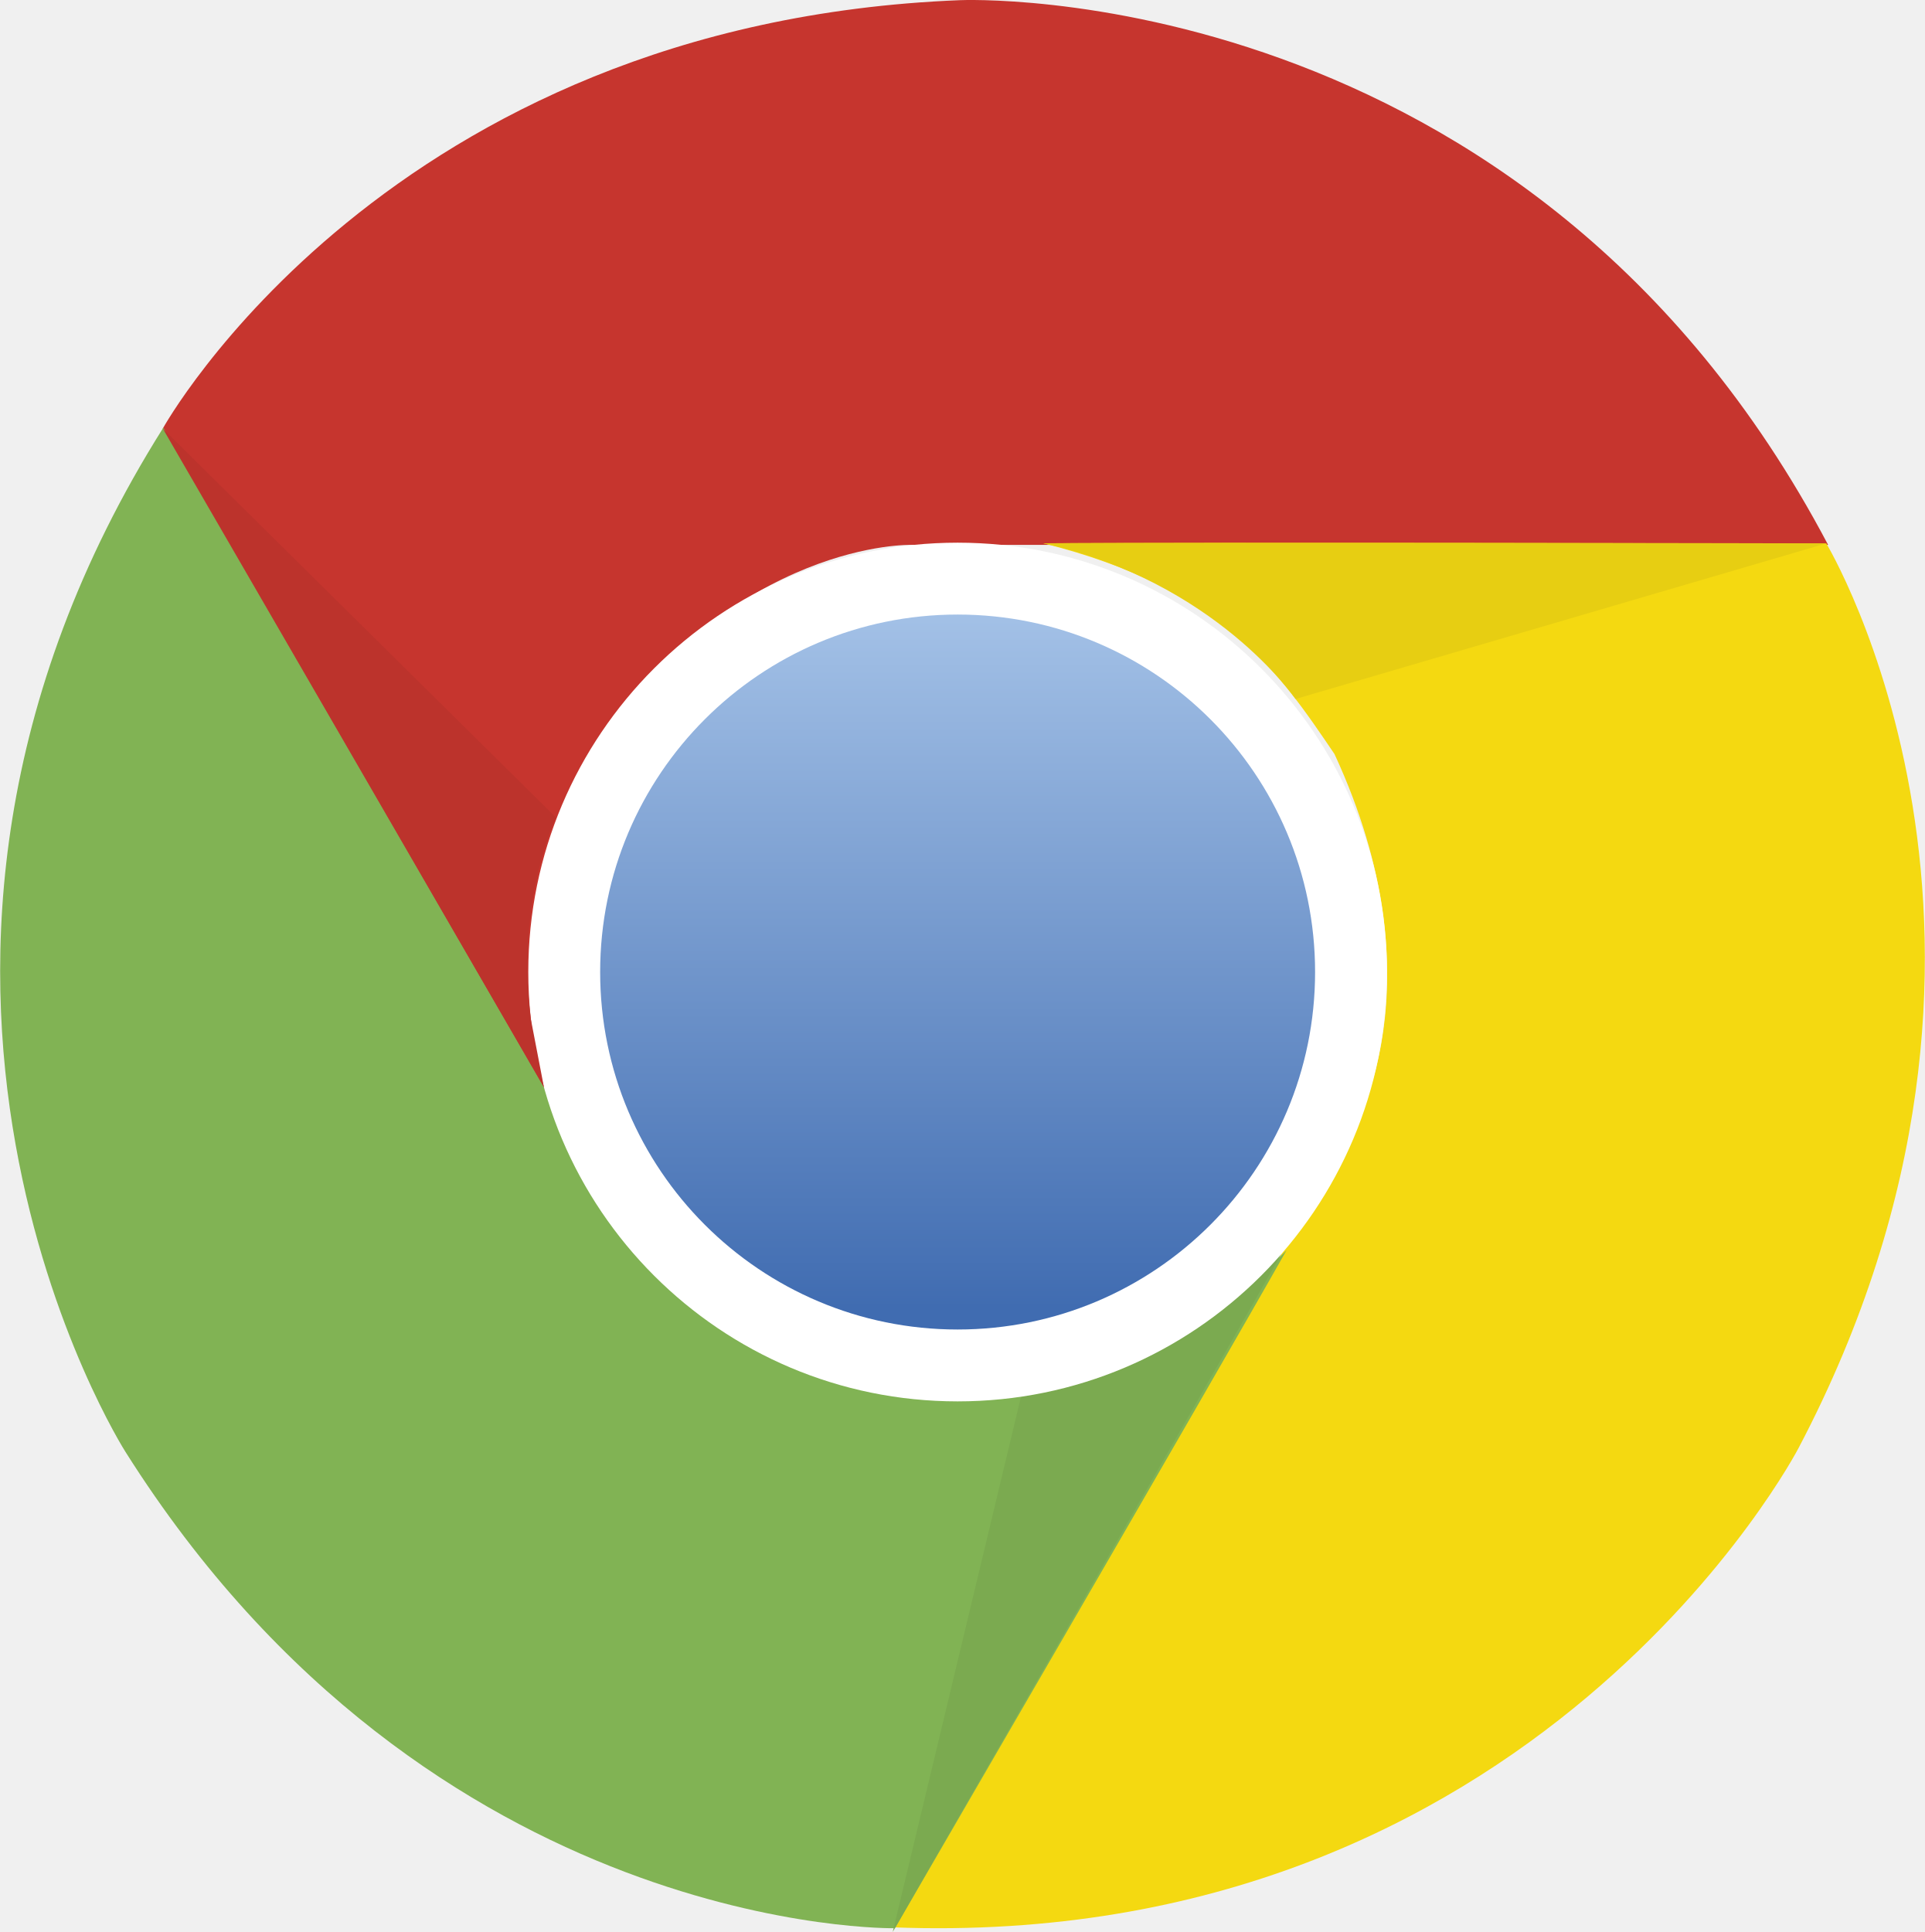
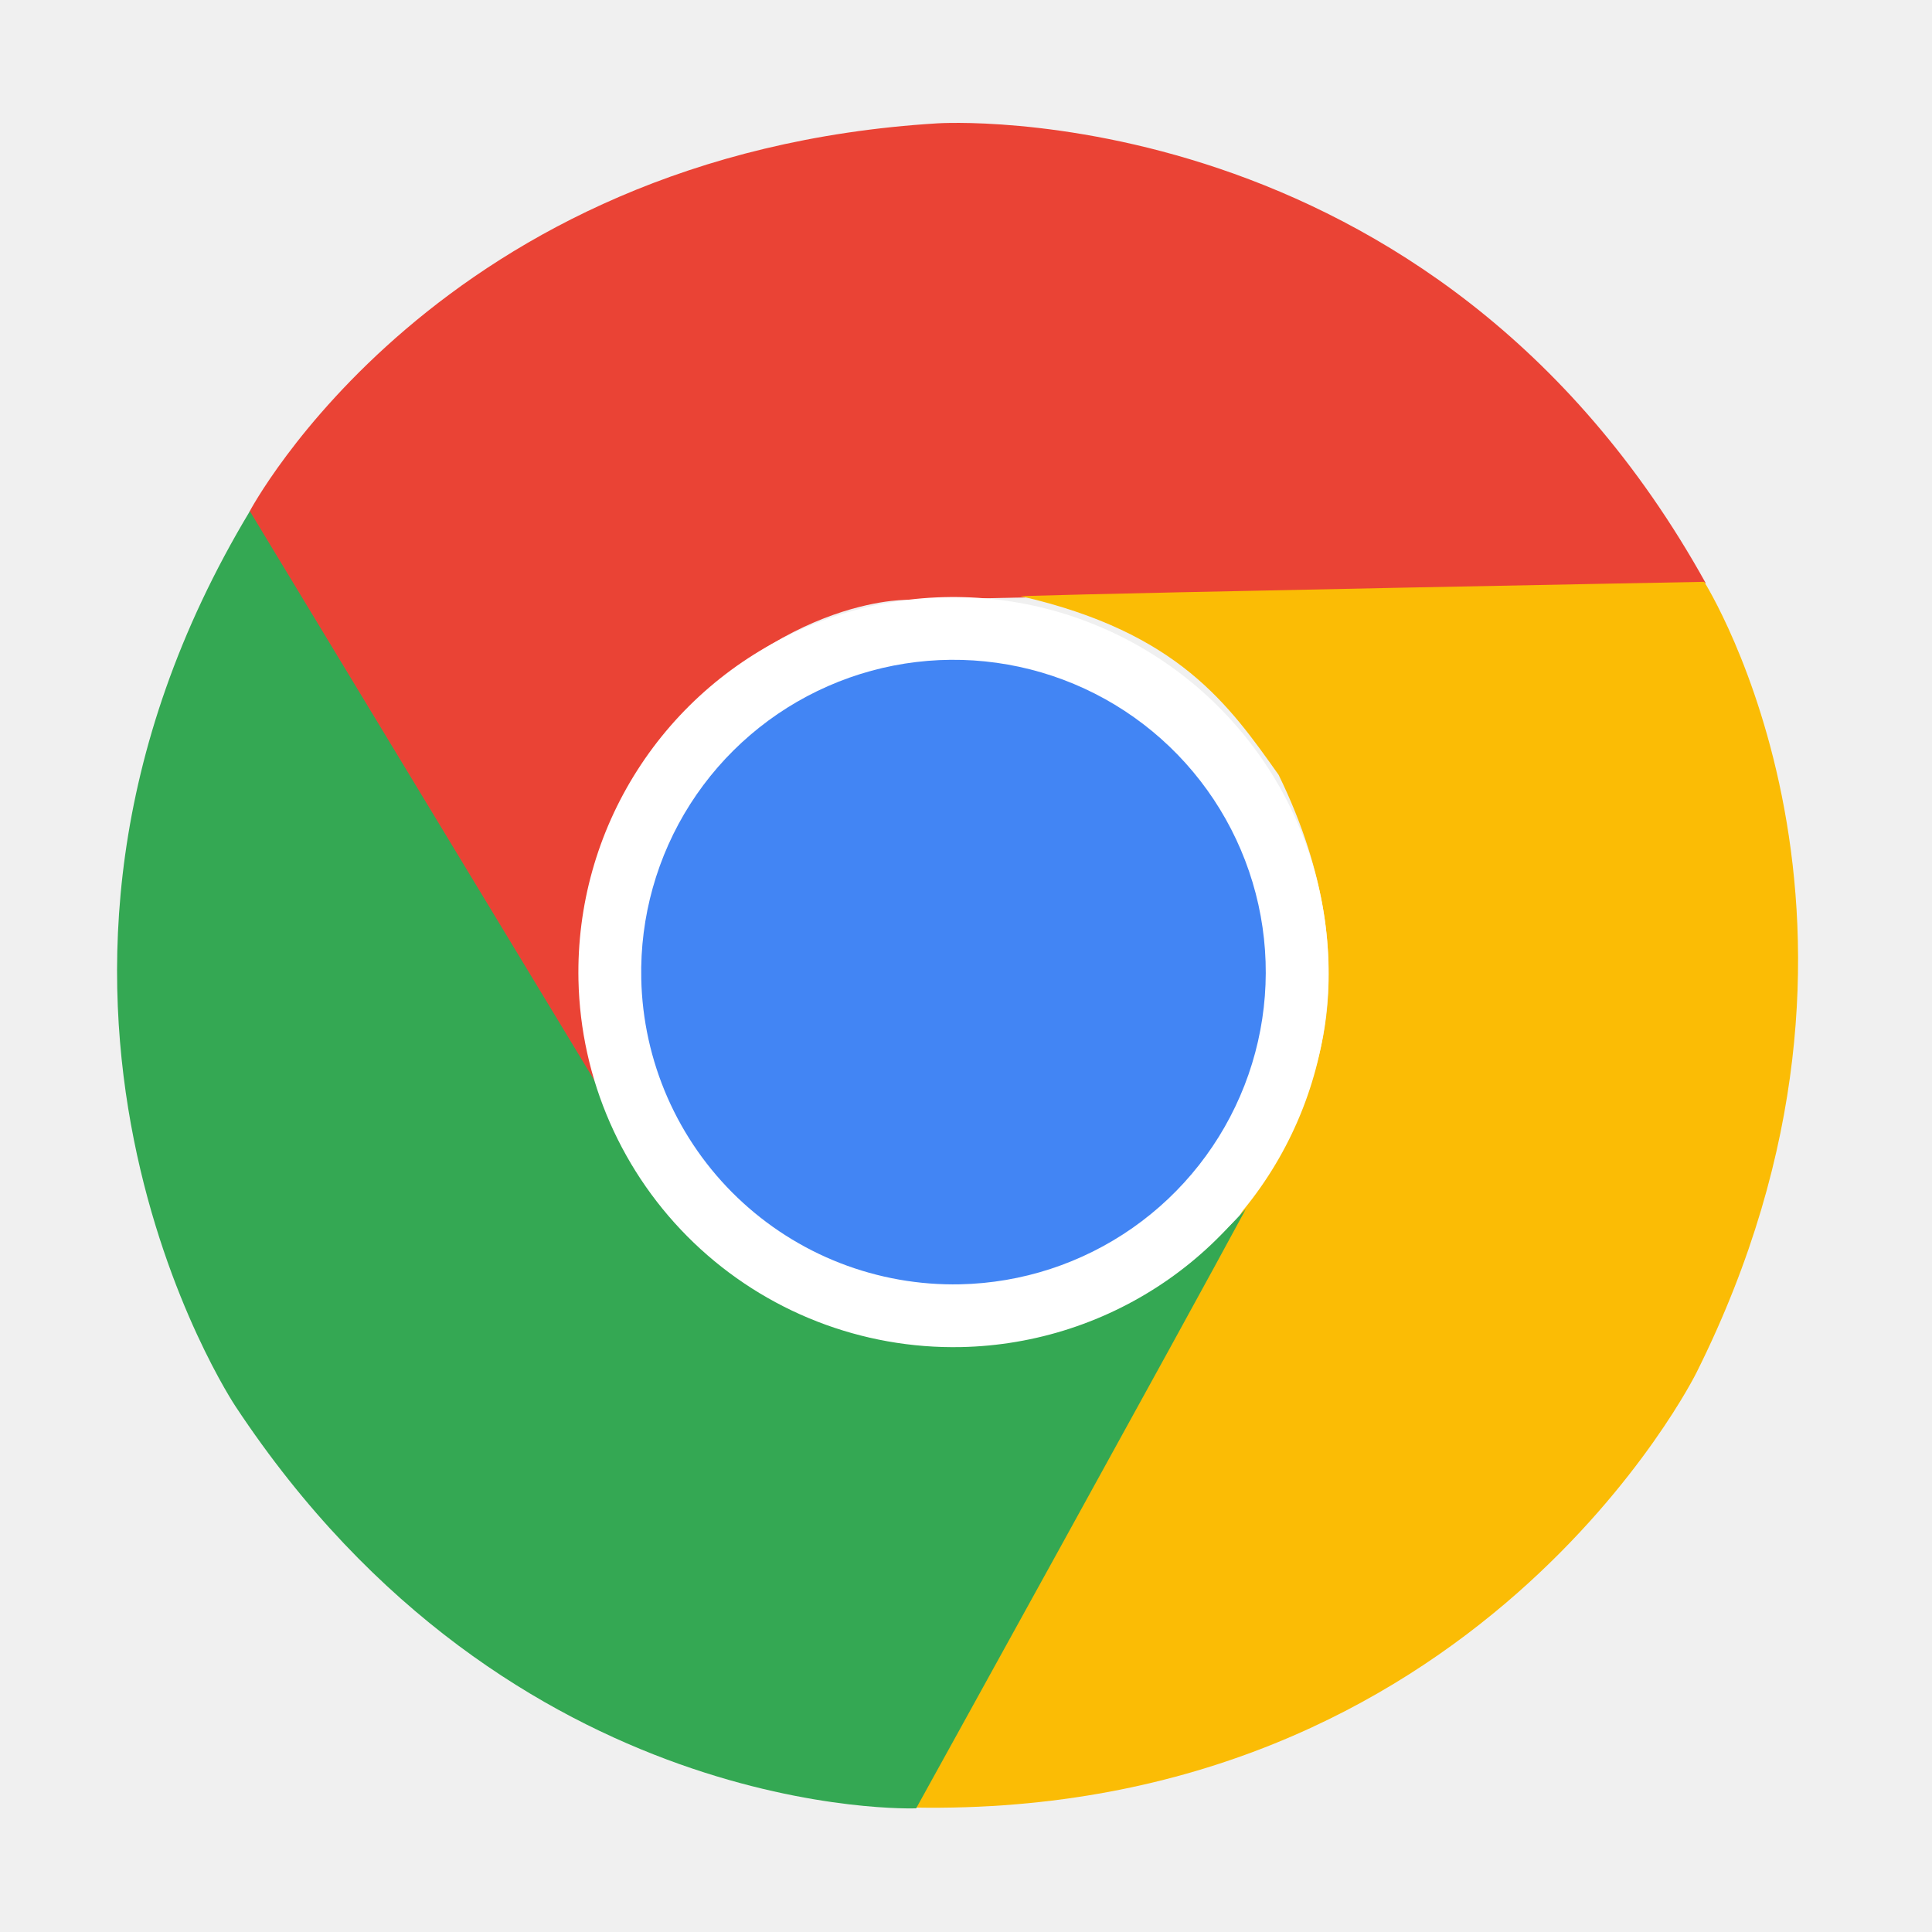
- <svg xmlns="http://www.w3.org/2000/svg" width="2491" height="2500" viewBox="0 0 435.816 437.46">
-   <path d="M217.341.039s128.478-5.783 196.57 123.337H206.416s-39.188-1.289-72.593 46.255c-9.634 19.916-19.91 40.473-8.349 80.937C108.773 222.309 36.823 97.04 36.823 97.04S87.578 5.176 217.341.039z" fill="#c6352e" />
-   <path d="M407.223 327.871s-59.247 114.143-205.118 108.533c17.995-31.148 103.772-179.682 103.772-179.682s20.709-33.289-3.744-85.991c-12.431-18.305-25.09-37.486-65.919-47.713 32.836-.326 177.285.021 177.285.021s54.168 89.891-6.276 204.832z" fill="#f4d911" />
-   <path d="M28.373 328.738s-69.224-108.395 8.58-231.908c17.979 31.16 103.71 179.72 103.71 179.72s18.469 34.578 76.341 39.756c22.061-1.609 45.007-2.982 74.279-33.223-16.139 28.594-88.673 153.521-88.673 153.521S97.681 438.56 28.373 328.738z" fill="#81b354" />
-   <path d="M202.105 437.46l29.187-121.793s32.092-2.504 58.982-32.017c-16.693 29.365-88.169 153.81-88.169 153.81z" fill="#7baa50" />
-   <path d="M119.59 220.093c0-53.69 43.52-97.215 97.215-97.215 53.69 0 97.214 43.524 97.214 97.215 0 53.693-43.522 97.219-97.214 97.219-53.695 0-97.215-43.525-97.215-97.219z" fill="#fff" />
-   <linearGradient id="a" gradientUnits="userSpaceOnUse" x1="-829.128" y1="1417.339" x2="-829.128" y2="1261.441" gradientTransform="matrix(1 0 0 -1 1045.93 1557.636)">
-     <stop offset="0" stop-color="#a2c0e6" />
-     <stop offset="1" stop-color="#406cb1" />
-   </linearGradient>
-   <path d="M135.86 220.093c0-44.702 36.238-80.941 80.945-80.941 44.698 0 80.94 36.239 80.94 80.941 0 44.703-36.242 80.945-80.94 80.945-44.707.001-80.945-36.244-80.945-80.945z" fill="url(#a)" />
-   <path d="M413.5 123.039l-120.183 35.237s-18.123-26.596-57.104-35.258c33.776-.115 177.287.021 177.287.021z" fill="#e7ce12" />
-   <path d="M123.137 246.197c-16.89-29.25-86.31-149.16-86.31-149.16l89.029 88.07s-9.149 18.82-5.68 45.7l2.961 15.39z" fill="#bc332c" />
+ <svg xmlns="http://www.w3.org/2000/svg" width="90" height="90" viewBox="0 0 90 90" fill="none">
+   <path d="M43.681 5.745C43.681 5.745 66.743 4.233 79.461 27.168L42.182 27.947C42.182 27.947 35.136 27.862 29.314 36.529C27.657 40.144 25.889 43.876 28.118 51.102C25.011 46.088 11.614 23.851 11.614 23.851C11.614 23.851 20.387 7.156 43.681 5.745Z" fill="#EA4335" />
+   <path d="M79.033 63.933C79.033 63.933 68.816 84.664 42.593 84.204L60.557 51.532C60.557 51.532 64.153 45.473 59.562 36.094C57.26 32.853 54.913 29.454 47.539 27.77C53.437 27.589 79.39 27.104 79.39 27.104C79.39 27.104 89.46 43.055 79.033 63.933Z" fill="#FBBC05" />
+   <path d="M10.97 65.512C10.97 65.512 -1.877 46.291 11.639 23.813L30.948 55.714C30.948 55.714 34.397 61.858 44.813 62.571C48.771 62.199 52.887 61.863 58.034 56.324C55.24 61.521 42.678 84.239 42.678 84.239C42.678 84.239 23.833 84.983 10.97 65.512Z" fill="#34A853" />
+   <path d="M26.947 45.65C26.875 42.196 27.828 38.797 29.687 35.884C31.546 32.971 34.227 30.675 37.392 29.286C40.556 27.896 44.061 27.477 47.463 28.08C50.866 28.683 54.013 30.281 56.507 32.673C59.001 35.065 60.73 38.143 61.475 41.517C62.22 44.892 61.948 48.411 60.692 51.631C59.437 54.85 57.255 57.625 54.423 59.605C51.59 61.584 48.234 62.679 44.779 62.752C40.147 62.848 35.666 61.101 32.322 57.894C28.978 54.687 27.044 50.283 26.947 45.65Z" fill="white" />
+   <path d="M29.872 45.589C29.812 42.713 30.606 39.883 32.153 37.458C33.701 35.033 35.933 33.121 38.567 31.964C41.201 30.807 44.119 30.457 46.952 30.959C49.784 31.46 52.405 32.79 54.482 34.781C56.559 36.771 57.999 39.333 58.621 42.142C59.242 44.951 59.017 47.881 57.973 50.562C56.929 53.243 55.114 55.554 52.756 57.204C50.399 58.853 47.606 59.766 44.729 59.828C42.819 59.869 40.919 59.533 39.138 58.84C37.357 58.147 35.731 57.109 34.351 55.787C32.971 54.465 31.866 52.883 31.097 51.134C30.329 49.384 29.912 47.5 29.872 45.589Z" fill="#4285F4" />
</svg>
